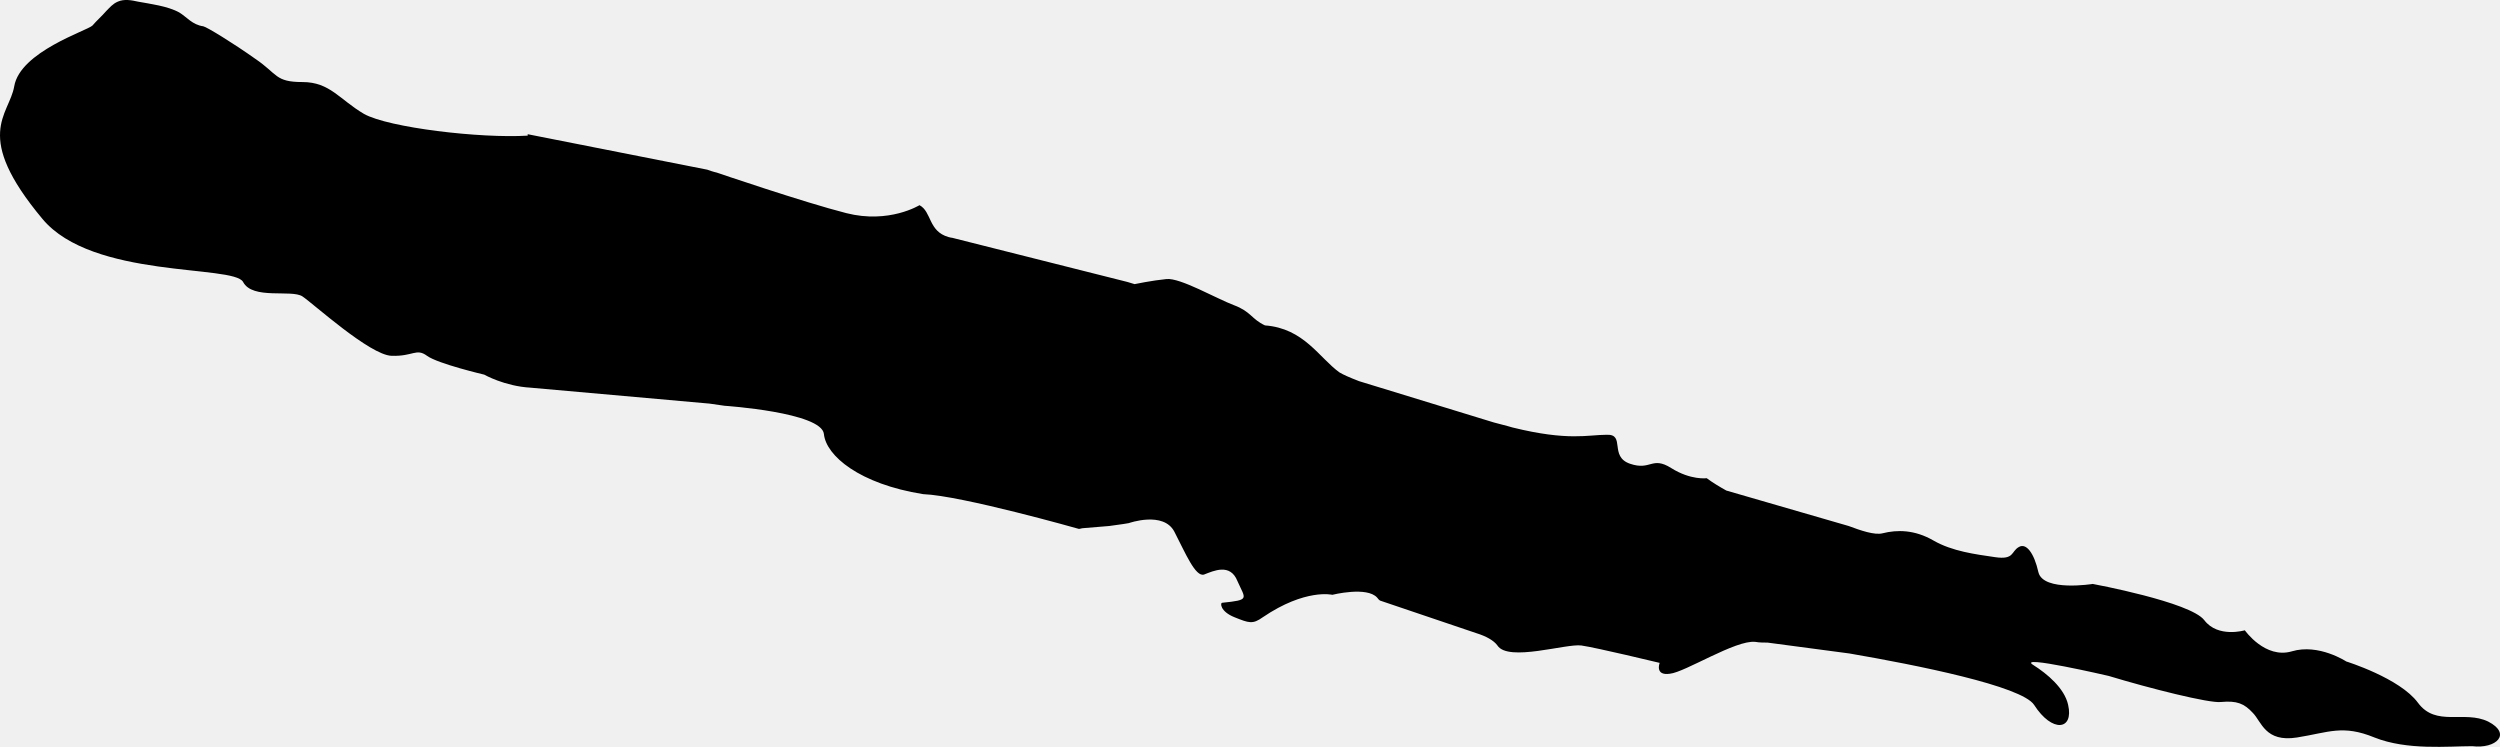
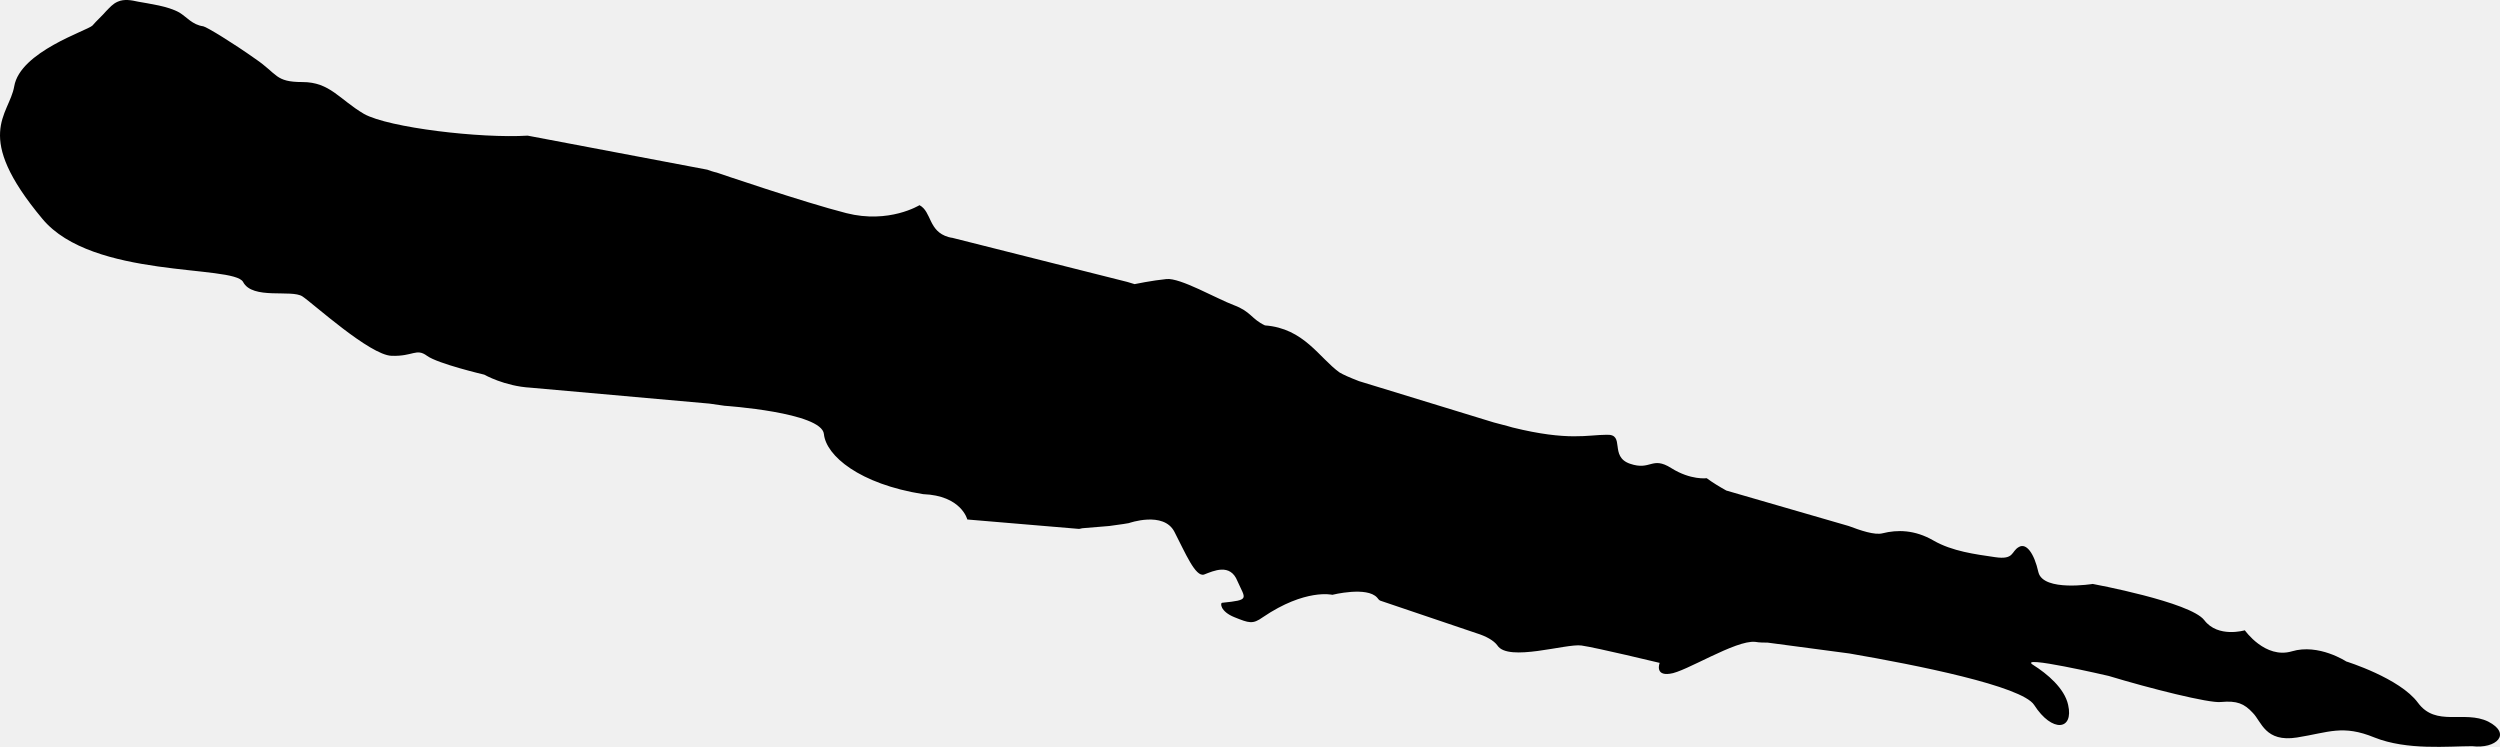
<svg xmlns="http://www.w3.org/2000/svg" viewBox="0 0 600.001 179.249" fill="#ffffff" version="1.1" id="svg2390" width="600.001" height="179.249">
  <defs id="defs2394" />
-   <path d="m 597.164,173.176 c -5.735,-2.782 -12.514,1.385 -16.86,-4.521 -4.346,-5.91 -17.21,-9.907 -17.21,-9.907 0,0 -6.604,-4.346 -13.034,-2.433 -6.43,1.909 -11.3,-5.045 -11.3,-5.045 0,0 -6.43,1.917 -9.732,-2.429 -3.302,-4.35 -26.767,-8.696 -26.767,-8.696 0,0 -11.82,1.917 -13.034,-2.778 -1.044,-4.691 -2.961,-7.128 -4.695,-6.085 -1.909,1.044 -1.044,3.132 -5.735,2.433 -4.695,-0.691 -10.256,-1.389 -14.777,-3.997 -4.521,-2.608 -8.688,-2.608 -12.165,-1.738 -1.913,0.524 -5.39,-0.695 -8.168,-1.738 l -29.375,-8.514 c -1.568,-0.873 -3.302,-1.913 -4.695,-2.957 0,0 -3.822,0.524 -8.518,-2.433 -4.691,-2.957 -4.866,0.695 -9.907,-1.044 -5.041,-1.738 -1.04,-7.124 -5.561,-6.95 -4.521,0 -9.212,1.56 -22.596,-1.742 0,0 -1.738,-0.516 -4.521,-1.215 l -32.332,-9.907 c -2.258,-0.869 -3.822,-1.564 -4.691,-2.088 -4.866,-3.477 -8.518,-10.601 -17.904,-11.296 -3.302,-1.564 -3.302,-3.302 -7.474,-4.866 -4.171,-1.564 -12.86,-6.608 -16.162,-6.259 -3.477,0.349 -7.652,1.218 -7.652,1.218 l -1.734,-0.524 -42.064,-10.601 c -0.349,0 -0.695,-0.175 -0.869,-0.175 -4.866,-1.389 -3.997,-6.085 -6.954,-7.648 0,0 -7.295,4.521 -17.551,1.913 -10.256,-2.608 -31.113,-9.736 -31.113,-9.736 0,0 -0.869,-0.171 -2.262,-0.695 l -43.108,-8.514 v 0.345 c -11.296,0.695 -33.372,-1.909 -39.277,-5.211 -5.914,-3.477 -8.172,-7.652 -14.777,-7.652 -6.604,0 -5.91,-1.909 -11.3,-5.561 -5.386,-3.822 -11.641,-7.648 -12.514,-7.823 -2.604,-0.345 -3.997,-2.258 -5.731,-3.302 -2.786,-1.564 -7.128,-2.084 -9.911,-2.608 -1.564,-0.345 -3.306,-0.695 -4.866,0 -1.218,0.524 -1.913,1.393 -2.782,2.262 -1.044,1.215 -2.262,2.258 -3.302,3.477 -1.218,1.215 -17.38,6.255 -18.773,14.598 -1.215,6.954 -10.081,11.645 6.779,31.808 11.994,14.427 45.89,10.951 48.148,15.122 2.258,4.346 11.645,1.738 14.253,3.477 2.608,1.738 16.166,14.082 21.381,14.253 5.211,0.175 5.91,-1.909 8.514,0 2.608,1.913 13.733,4.521 13.733,4.521 0,0 4.87,2.778 11.125,3.128 l 42.929,3.822 3.652,0.524 c 0,0 23.29,1.564 23.814,6.779 0.52,5.211 8.518,11.99 23.81,14.427 9.212,0.345 37.372,8.339 37.372,8.339 0.345,0 0.695,-0.175 1.044,-0.175 l 6.255,-0.52 c 2.782,-0.345 4.695,-0.691 4.695,-0.691 0,0 8.339,-2.957 10.947,2.084 2.612,5.041 5.045,10.951 7.128,10.252 2.262,-0.869 6.259,-2.778 7.994,1.568 1.913,4.342 3.132,4.517 -3.648,5.211 -0.524,0 -0.524,2.084 2.953,3.477 3.477,1.393 4.346,1.742 6.779,0 10.256,-6.954 16.686,-5.386 16.686,-5.386 0,0 8.343,-2.088 10.776,0.691 0.175,0.175 0.349,0.524 0.699,0.699 l 23.116,7.823 c 2.262,0.695 4.171,1.734 5.041,2.953 2.608,4.001 16.515,-0.52 20.163,0 3.651,0.524 18.77,4.171 18.77,4.171 0,0 -1.215,3.132 2.437,2.608 3.648,-0.349 15.817,-8.172 20.512,-7.648 1.04,0.175 2.084,0.175 2.953,0.175 l 19.639,2.608 c 16.166,2.782 41.369,7.819 44.326,12.34 4.346,6.779 9.557,6.085 8.168,0 -0.869,-3.997 -5.041,-7.474 -8.343,-9.557 -4.346,-2.612 18.079,2.608 18.079,2.608 9.732,2.953 24.159,6.604 26.938,6.255 3.826,-0.349 5.561,0.349 7.648,2.608 2.088,2.088 2.957,7.124 10.601,5.91 7.648,-1.218 10.951,-3.128 18.599,0 7.823,3.128 17.73,2.084 23.465,2.084 5.735,0.699 9.561,-2.953 3.826,-5.906" style="stroke-width:3.969;fill:#000000;fill-opacity:1" id="path2388" />
+   <path d="m 597.164,173.176 c -5.735,-2.782 -12.514,1.385 -16.86,-4.521 -4.346,-5.91 -17.21,-9.907 -17.21,-9.907 0,0 -6.604,-4.346 -13.034,-2.433 -6.43,1.909 -11.3,-5.045 -11.3,-5.045 0,0 -6.43,1.917 -9.732,-2.429 -3.302,-4.35 -26.767,-8.696 -26.767,-8.696 0,0 -11.82,1.917 -13.034,-2.778 -1.044,-4.691 -2.961,-7.128 -4.695,-6.085 -1.909,1.044 -1.044,3.132 -5.735,2.433 -4.695,-0.691 -10.256,-1.389 -14.777,-3.997 -4.521,-2.608 -8.688,-2.608 -12.165,-1.738 -1.913,0.524 -5.39,-0.695 -8.168,-1.738 l -29.375,-8.514 c -1.568,-0.873 -3.302,-1.913 -4.695,-2.957 0,0 -3.822,0.524 -8.518,-2.433 -4.691,-2.957 -4.866,0.695 -9.907,-1.044 -5.041,-1.738 -1.04,-7.124 -5.561,-6.95 -4.521,0 -9.212,1.56 -22.596,-1.742 0,0 -1.738,-0.516 -4.521,-1.215 l -32.332,-9.907 c -2.258,-0.869 -3.822,-1.564 -4.691,-2.088 -4.866,-3.477 -8.518,-10.601 -17.904,-11.296 -3.302,-1.564 -3.302,-3.302 -7.474,-4.866 -4.171,-1.564 -12.86,-6.608 -16.162,-6.259 -3.477,0.349 -7.652,1.218 -7.652,1.218 l -1.734,-0.524 -42.064,-10.601 c -0.349,0 -0.695,-0.175 -0.869,-0.175 -4.866,-1.389 -3.997,-6.085 -6.954,-7.648 0,0 -7.295,4.521 -17.551,1.913 -10.256,-2.608 -31.113,-9.736 -31.113,-9.736 0,0 -0.869,-0.171 -2.262,-0.695 l -43.108,-8.168 c -11.296,0.695 -33.372,-1.909 -39.277,-5.211 -5.914,-3.477 -8.172,-7.652 -14.777,-7.652 -6.604,0 -5.91,-1.909 -11.3,-5.561 -5.386,-3.822 -11.641,-7.648 -12.514,-7.823 -2.604,-0.345 -3.997,-2.258 -5.731,-3.302 -2.786,-1.564 -7.128,-2.084 -9.911,-2.608 -1.564,-0.345 -3.306,-0.695 -4.866,0 -1.218,0.524 -1.913,1.393 -2.782,2.262 -1.044,1.215 -2.262,2.258 -3.302,3.477 -1.218,1.215 -17.38,6.255 -18.773,14.598 -1.215,6.954 -10.081,11.645 6.779,31.808 11.994,14.427 45.89,10.951 48.148,15.122 2.258,4.346 11.645,1.738 14.253,3.477 2.608,1.738 16.166,14.082 21.381,14.253 5.211,0.175 5.91,-1.909 8.514,0 2.608,1.913 13.733,4.521 13.733,4.521 0,0 4.87,2.778 11.125,3.128 l 42.929,3.822 3.652,0.524 c 0,0 23.29,1.564 23.814,6.779 0.52,5.211 8.518,11.99 23.81,14.427 9.212,0.345 10.605,6.081 10.605,6.081 l 26.767,2.258 c 0.345,0 0.695,-0.175 1.044,-0.175 l 6.255,-0.52 c 2.782,-0.345 4.695,-0.691 4.695,-0.691 0,0 8.339,-2.957 10.947,2.084 2.612,5.041 5.045,10.951 7.128,10.252 2.262,-0.869 6.259,-2.778 7.994,1.568 1.913,4.342 3.132,4.517 -3.648,5.211 -0.524,0 -0.524,2.084 2.953,3.477 3.477,1.393 4.346,1.742 6.779,0 10.256,-6.954 16.686,-5.386 16.686,-5.386 0,0 8.343,-2.088 10.776,0.691 0.175,0.175 0.349,0.524 0.699,0.699 l 23.116,7.823 c 2.262,0.695 4.171,1.734 5.041,2.953 2.608,4.001 16.515,-0.52 20.163,0 3.651,0.524 18.77,4.171 18.77,4.171 0,0 -1.215,3.132 2.437,2.608 3.648,-0.349 15.817,-8.172 20.512,-7.648 1.04,0.175 2.084,0.175 2.953,0.175 l 19.639,2.608 c 16.166,2.782 41.369,7.819 44.326,12.34 4.346,6.779 9.557,6.085 8.168,0 -0.869,-3.997 -5.041,-7.474 -8.343,-9.557 -4.346,-2.612 18.079,2.608 18.079,2.608 9.732,2.953 24.159,6.604 26.938,6.255 3.826,-0.349 5.561,0.349 7.648,2.608 2.088,2.088 2.957,7.124 10.601,5.91 7.648,-1.218 10.951,-3.128 18.599,0 7.823,3.128 17.73,2.084 23.465,2.084 5.735,0.699 9.561,-2.953 3.826,-5.906" style="fill:#000000;fill-opacity:1;stroke-width:3.969" id="path2388" />
</svg>
